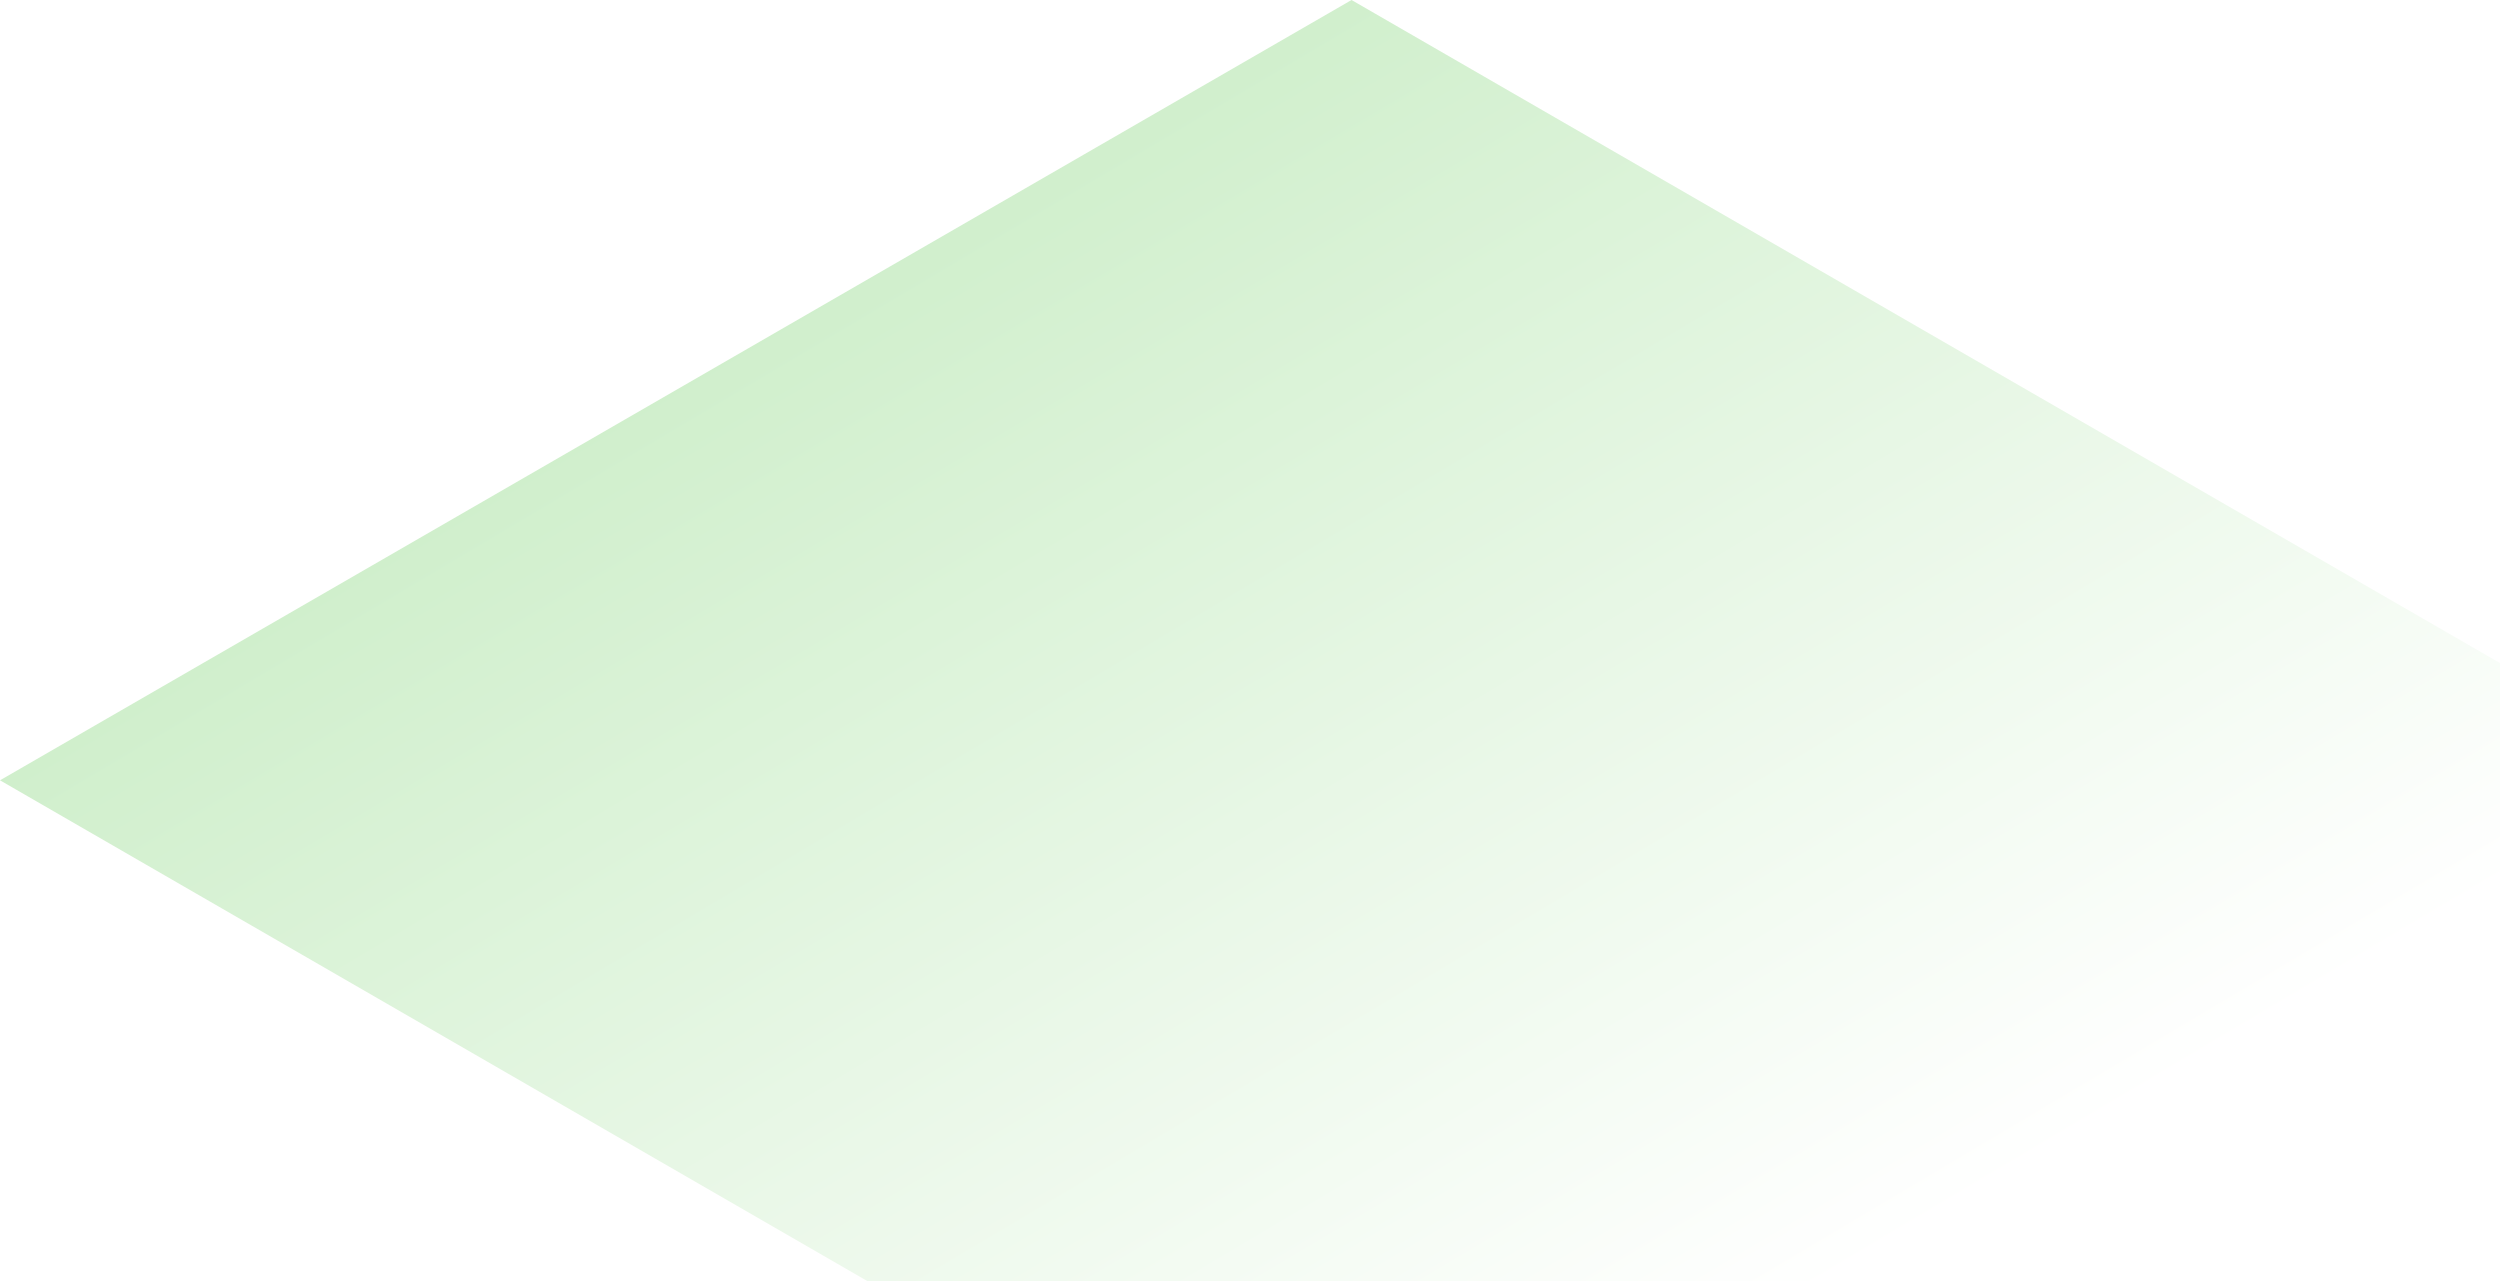
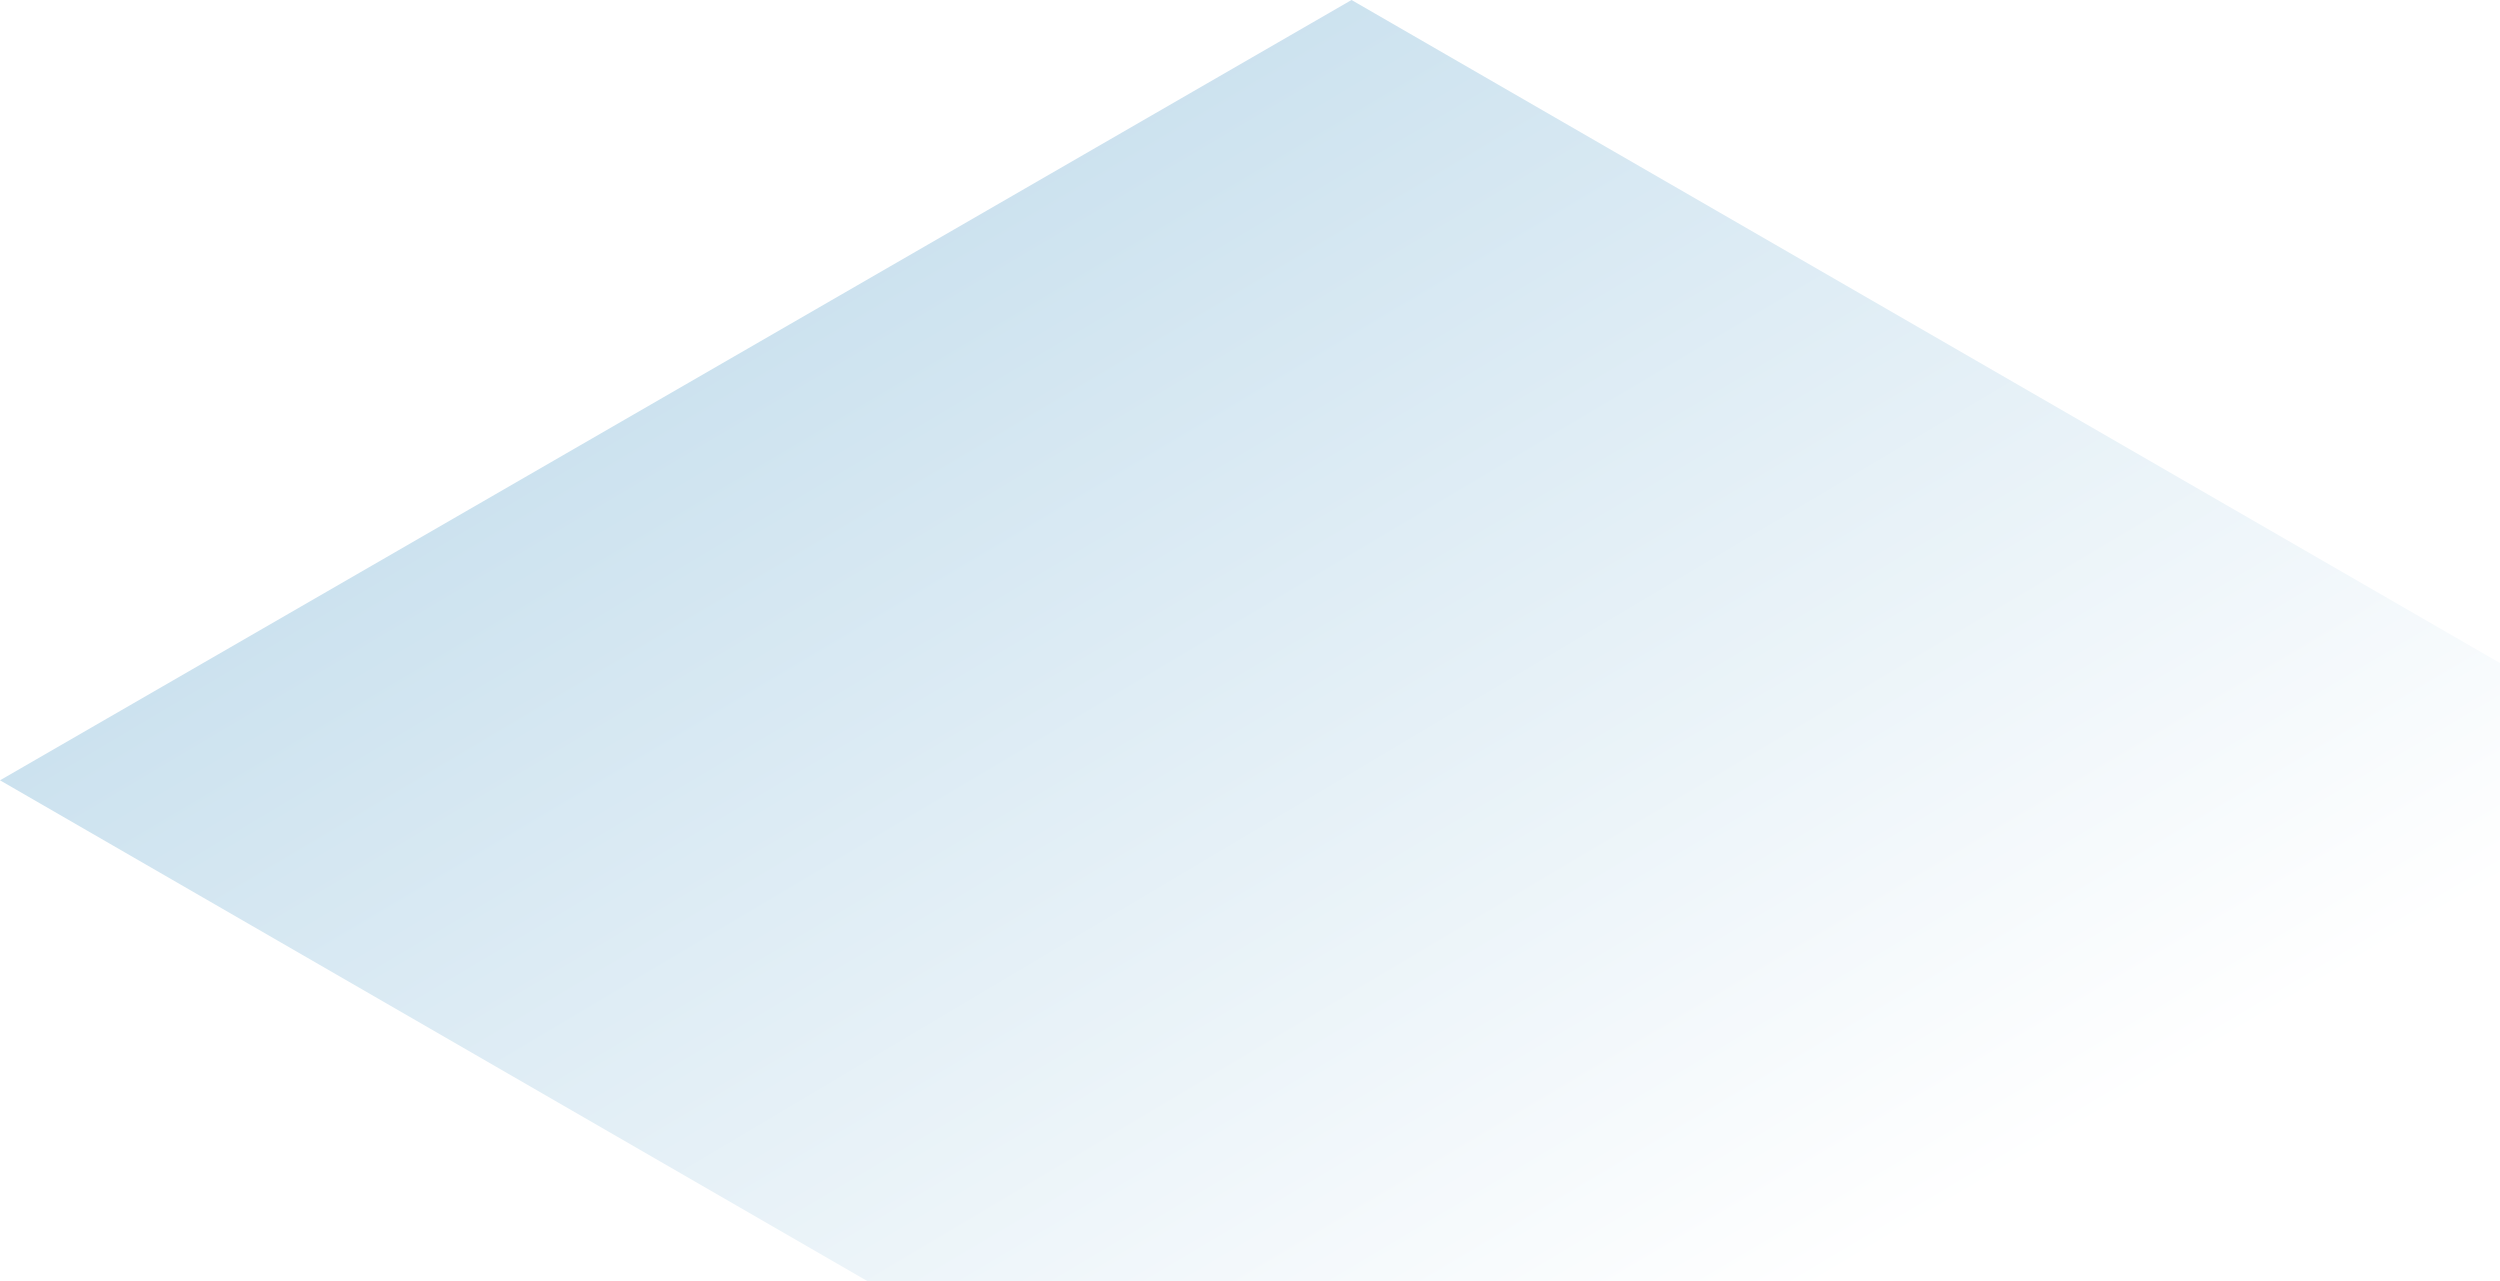
<svg xmlns="http://www.w3.org/2000/svg" width="328" height="168" viewBox="0 0 328 168" fill="none">
  <rect width="204.753" height="204.753" transform="matrix(0.866025 0.5 -0.866025 0.5 177.321 0)" fill="url(#paint0_linear_10772_6555)" />
  <defs>
    <linearGradient id="paint0_linear_10772_6555" x1="205.814" y1="203.692" x2="-0.021" y2="206.605" gradientUnits="userSpaceOnUse">
      <stop stop-color="white" />
-       <stop offset="1" stop-color="#D0EFCC" />
+       <stop offset="1" stop-color="#CCE2EF" />
    </linearGradient>
  </defs>
</svg>
